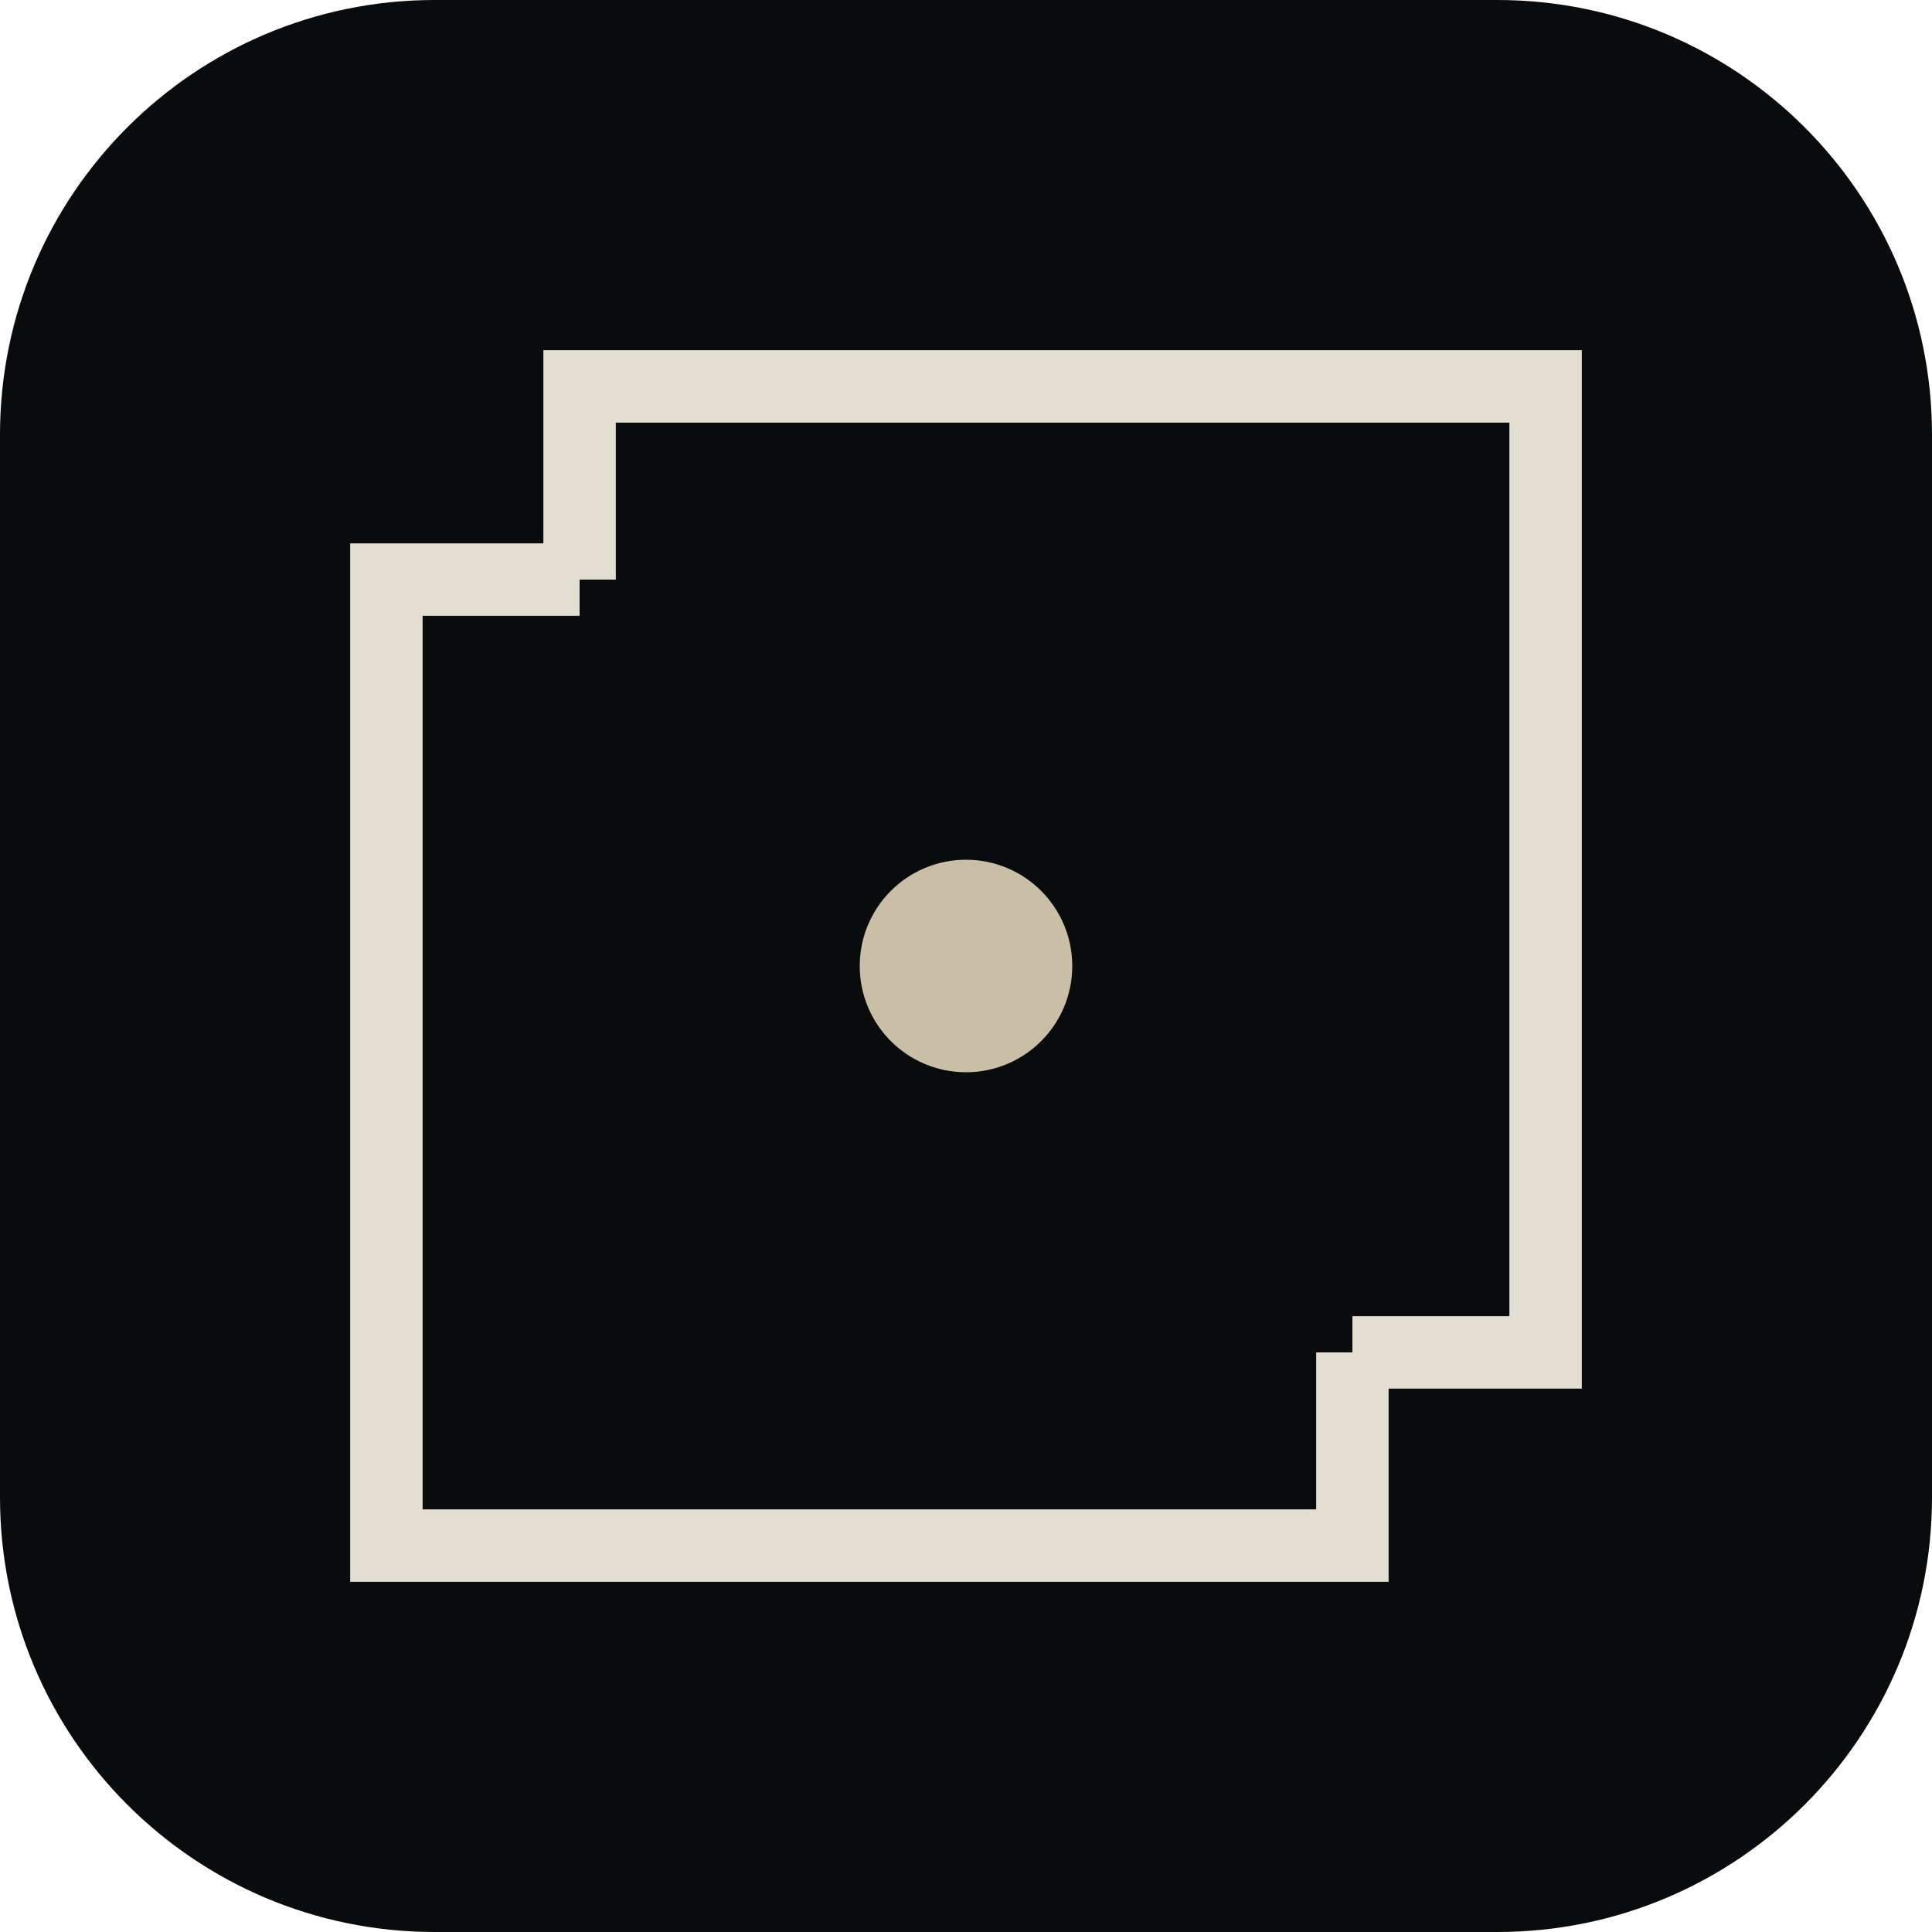
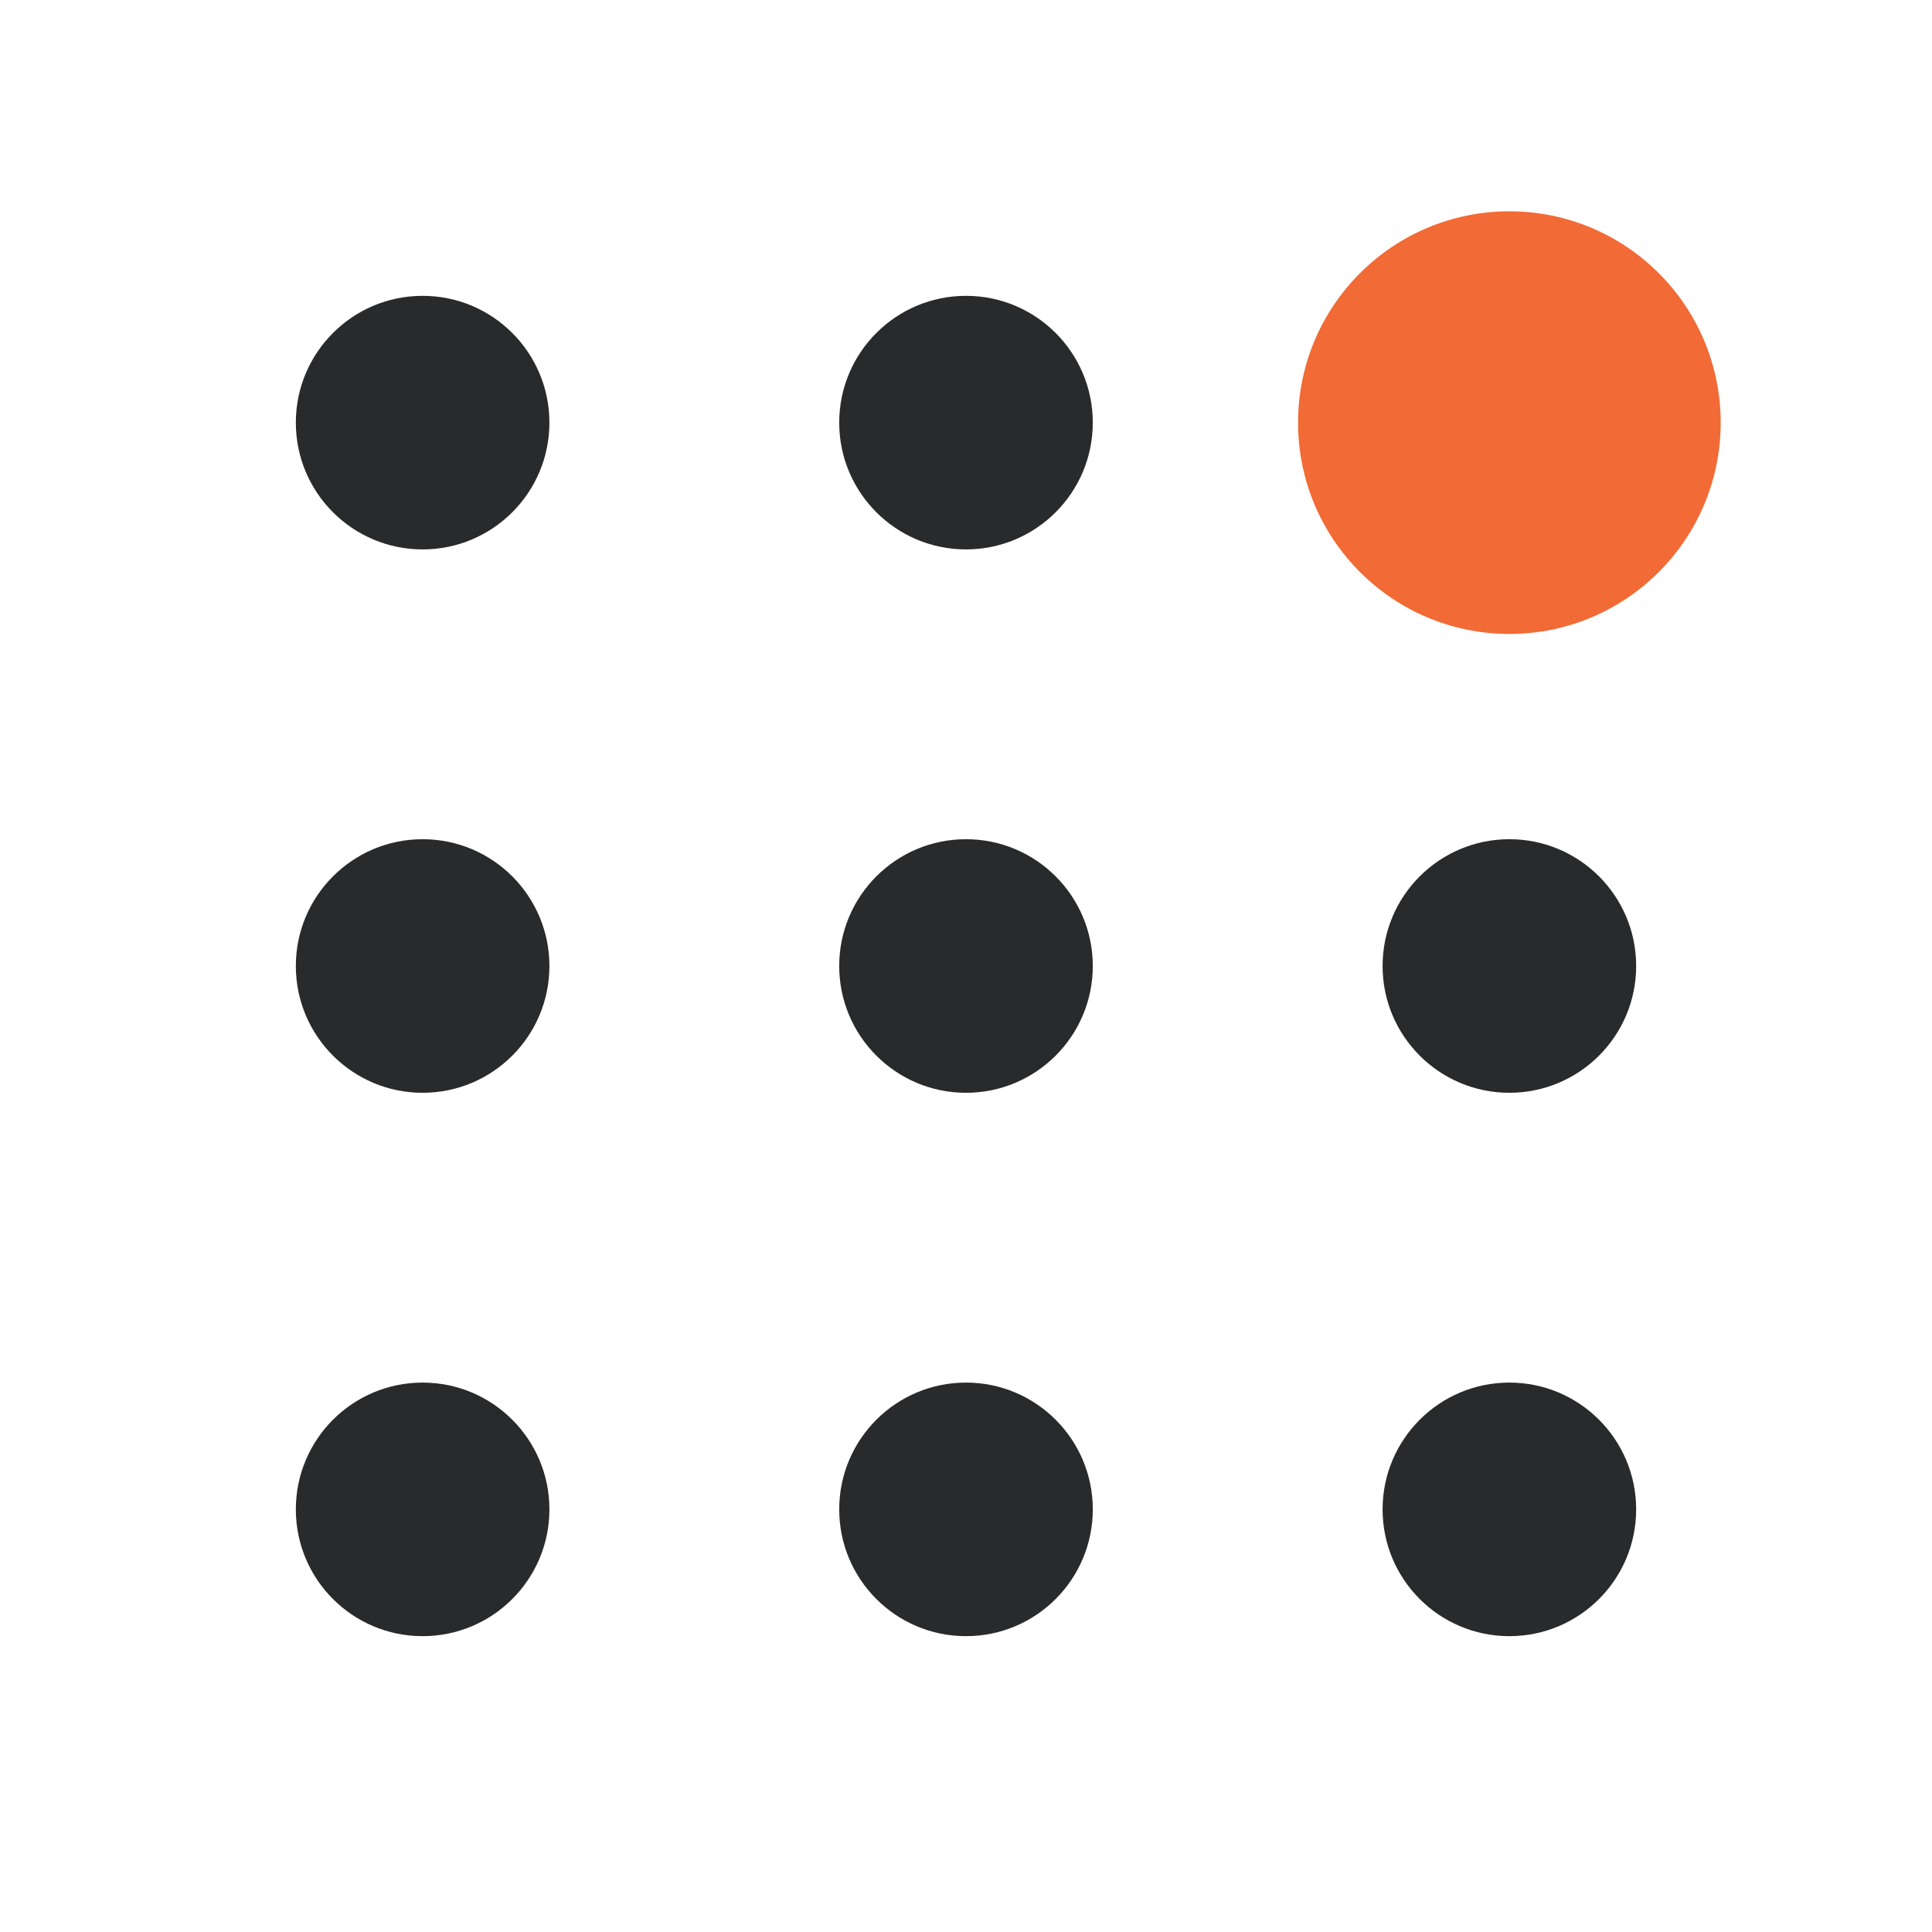
- <svg xmlns="http://www.w3.org/2000/svg" viewBox="0 0 40 40">
-   <rect width="40" height="40" rx="9" fill="#0a0b0c" />
-   <path d="M12 12H8V32H28V28M28 28H32V8H12V12" stroke="#e2ded2" stroke-width="1.5" fill="none" />
-   <circle cx="20" cy="20" r="2.2" fill="#c9bfa7" />
+ <svg xmlns="http://www.w3.org/2000/svg" viewBox="0 0 32 32">
+   <style>svg{color:#292a2b}@media(prefers-color-scheme:dark){svg{color:#e2ded2}}</style>
+   <g fill="currentColor">
+     <circle cx="7" cy="7" r="2.1" />
+     <circle cx="16" cy="7" r="2.1" />
+     <circle cx="25" cy="7" r="3.5" fill="#f26a35" />
+     <circle cx="7" cy="16" r="2.1" />
+     <circle cx="16" cy="16" r="2.1" />
+     <circle cx="25" cy="16" r="2.1" />
+     <circle cx="7" cy="25" r="2.1" />
+     <circle cx="16" cy="25" r="2.1" />
+     <circle cx="25" cy="25" r="2.1" />
+   </g>
</svg>
